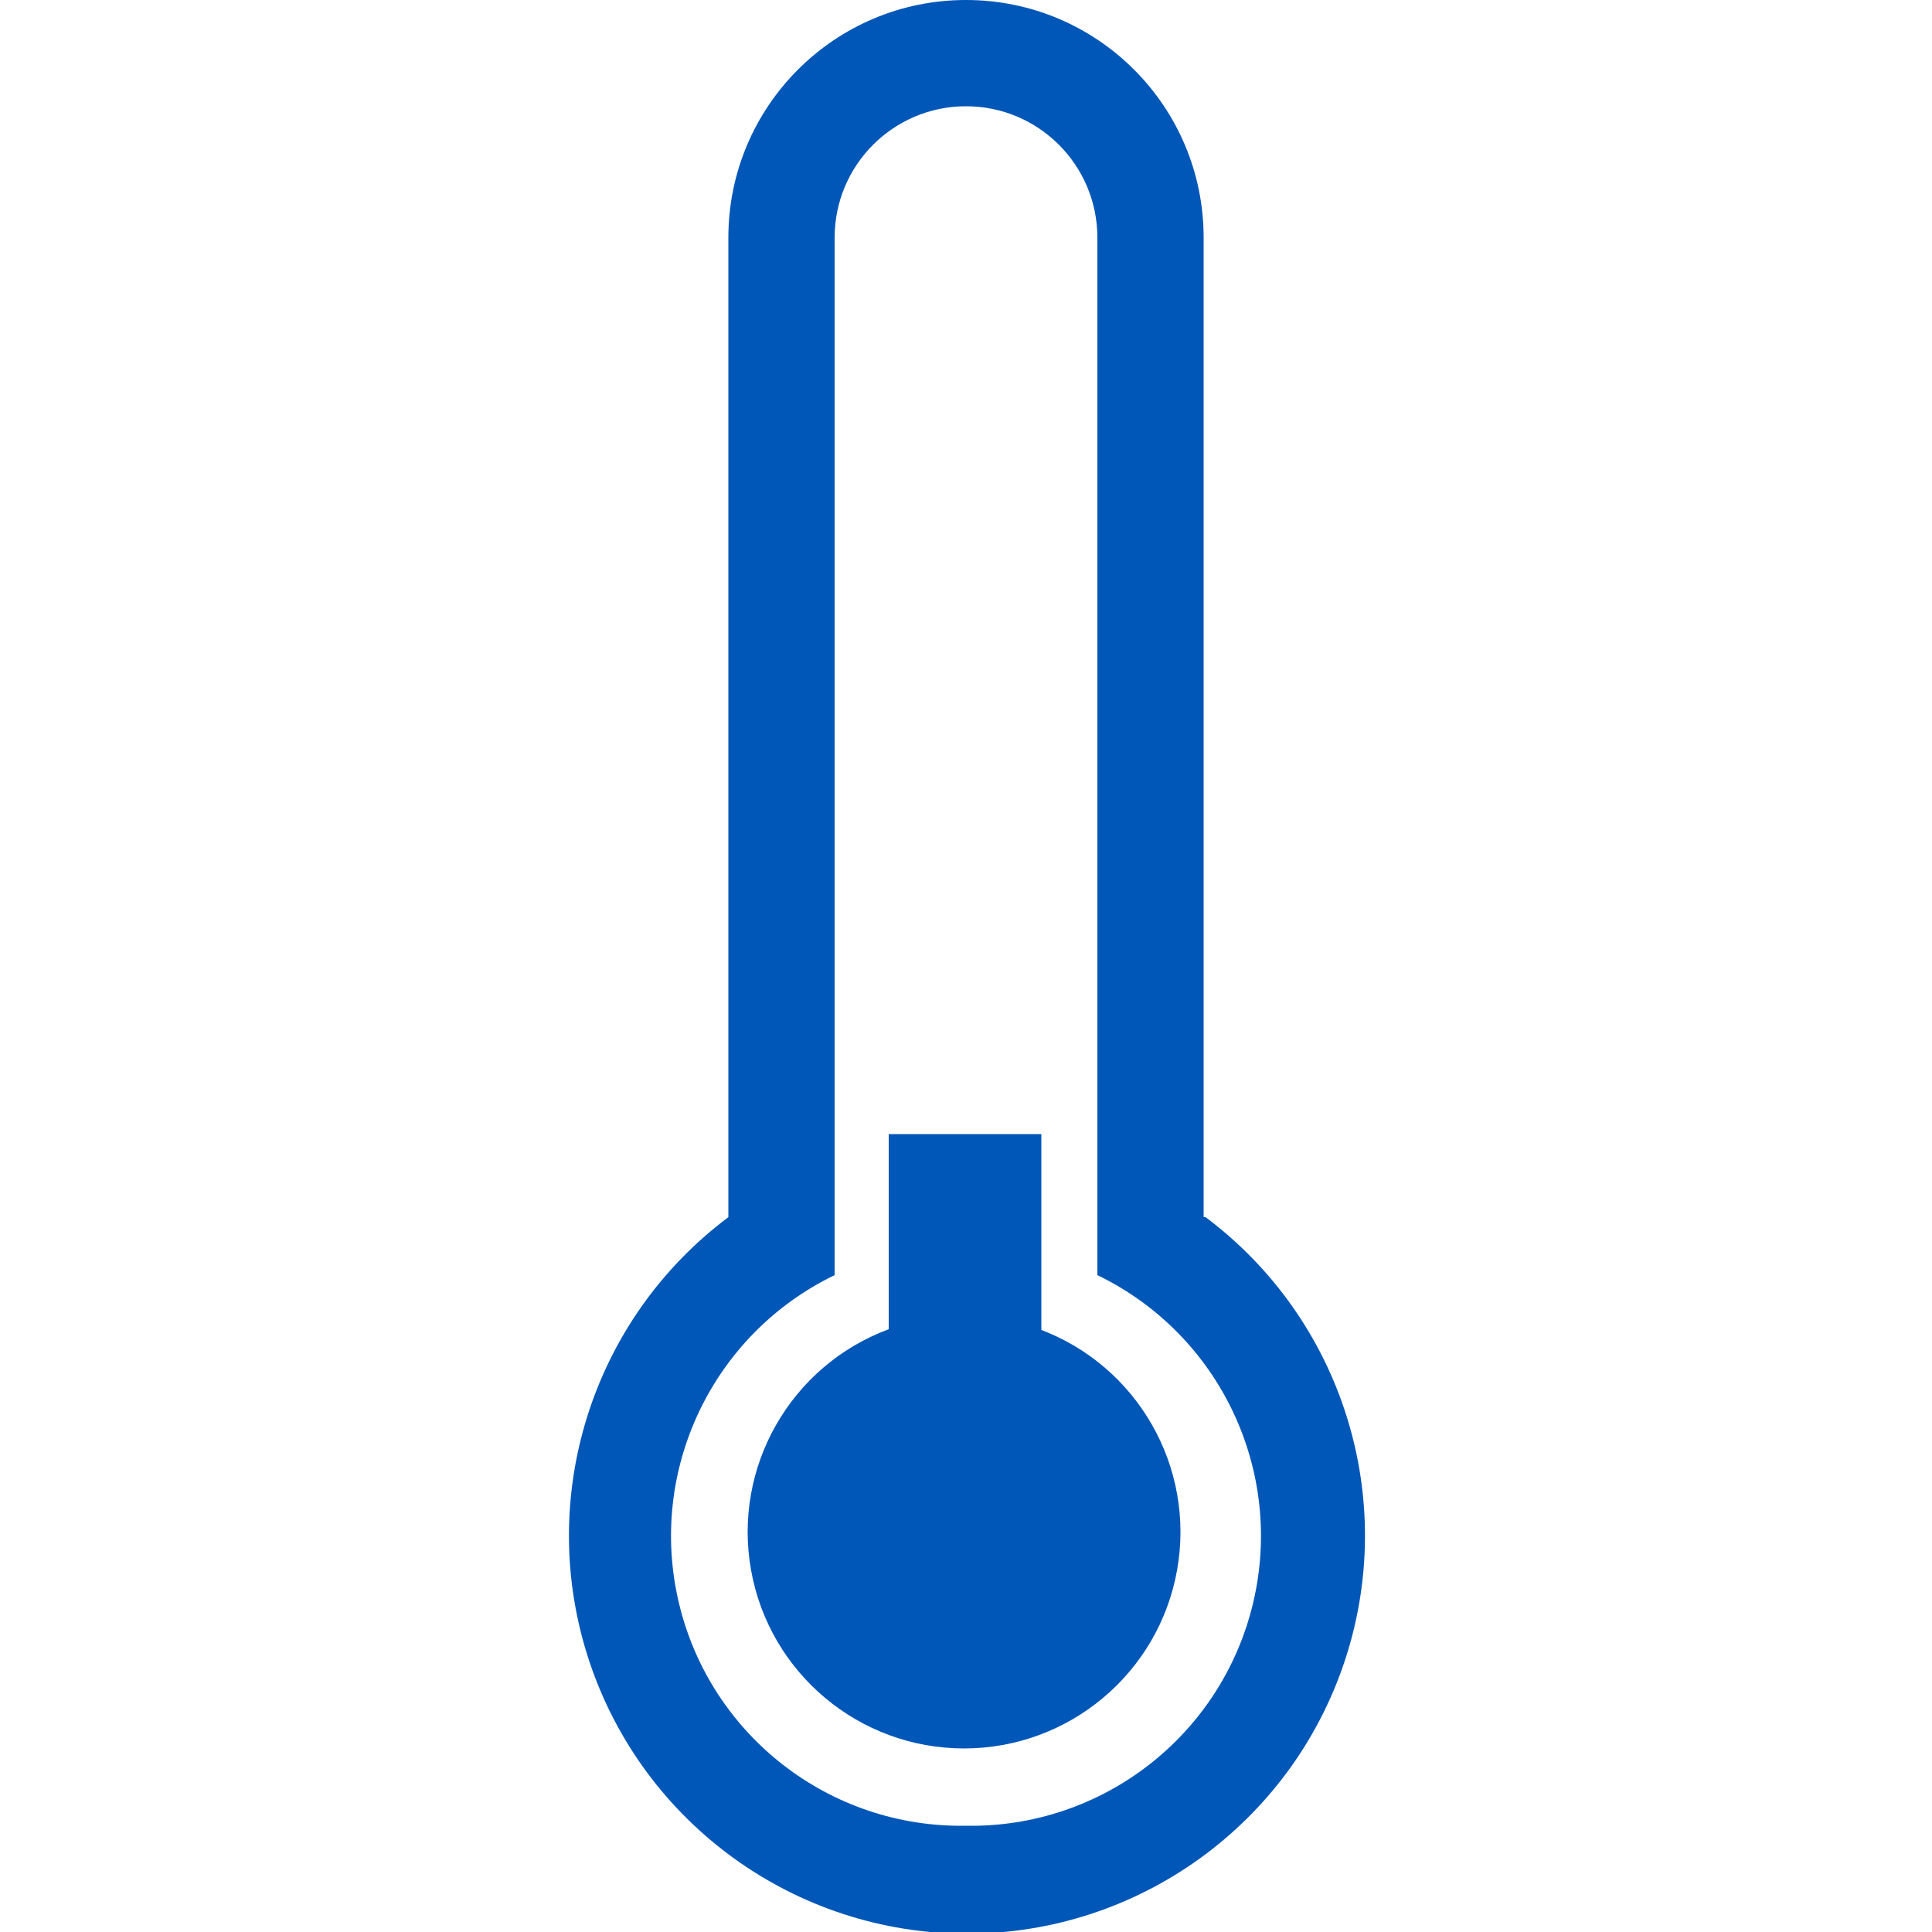
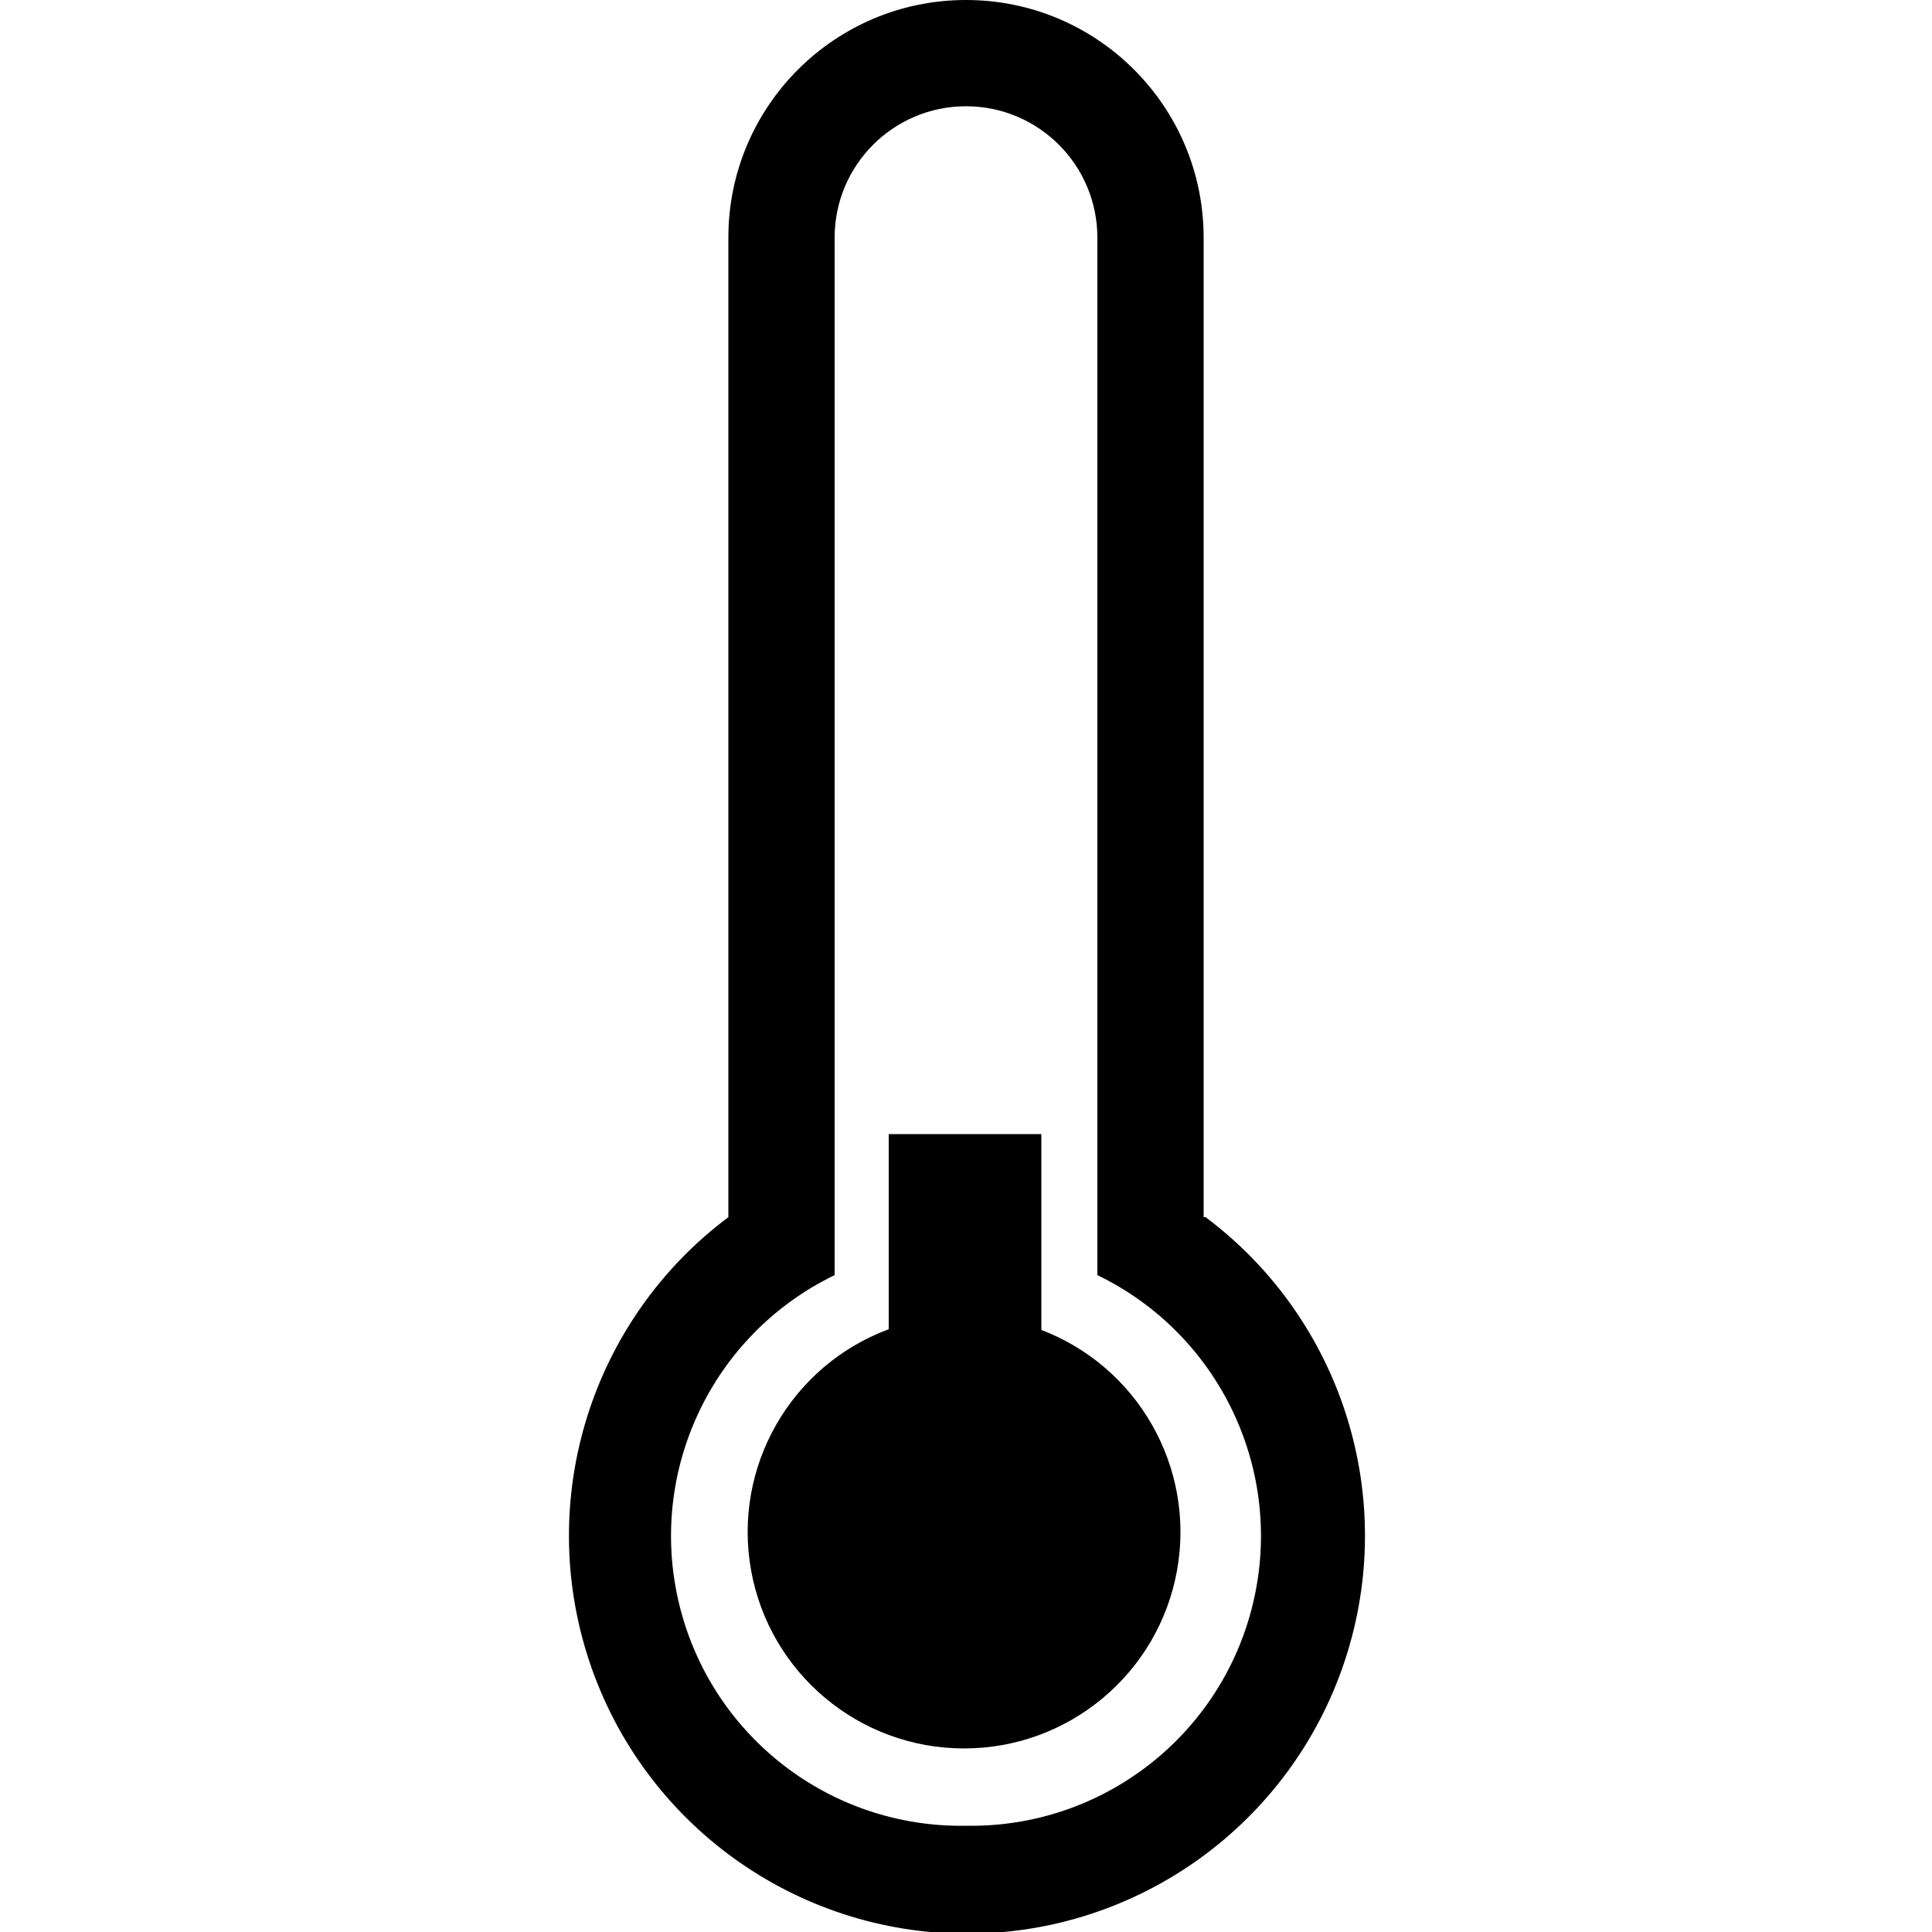
- <svg xmlns="http://www.w3.org/2000/svg" fill="#0057b8" viewBox="0 0 100 100">
+ <svg xmlns="http://www.w3.org/2000/svg" viewBox="0 0 100 100">
  <defs />
  <path d="M62.3 63V12.3a12.3 12.3 0 00-24.6 0V63a20.6 20.6 0 1024.7 0zM50 94.5A15 15 0 0143.2 66V12.3a6.8 6.8 0 1113.6 0V66A15 15 0 0150 94.5z" />
  <path d="M53.9 69V58.7H46v10.1a11.2 11.2 0 107.8 0z" />
</svg>
